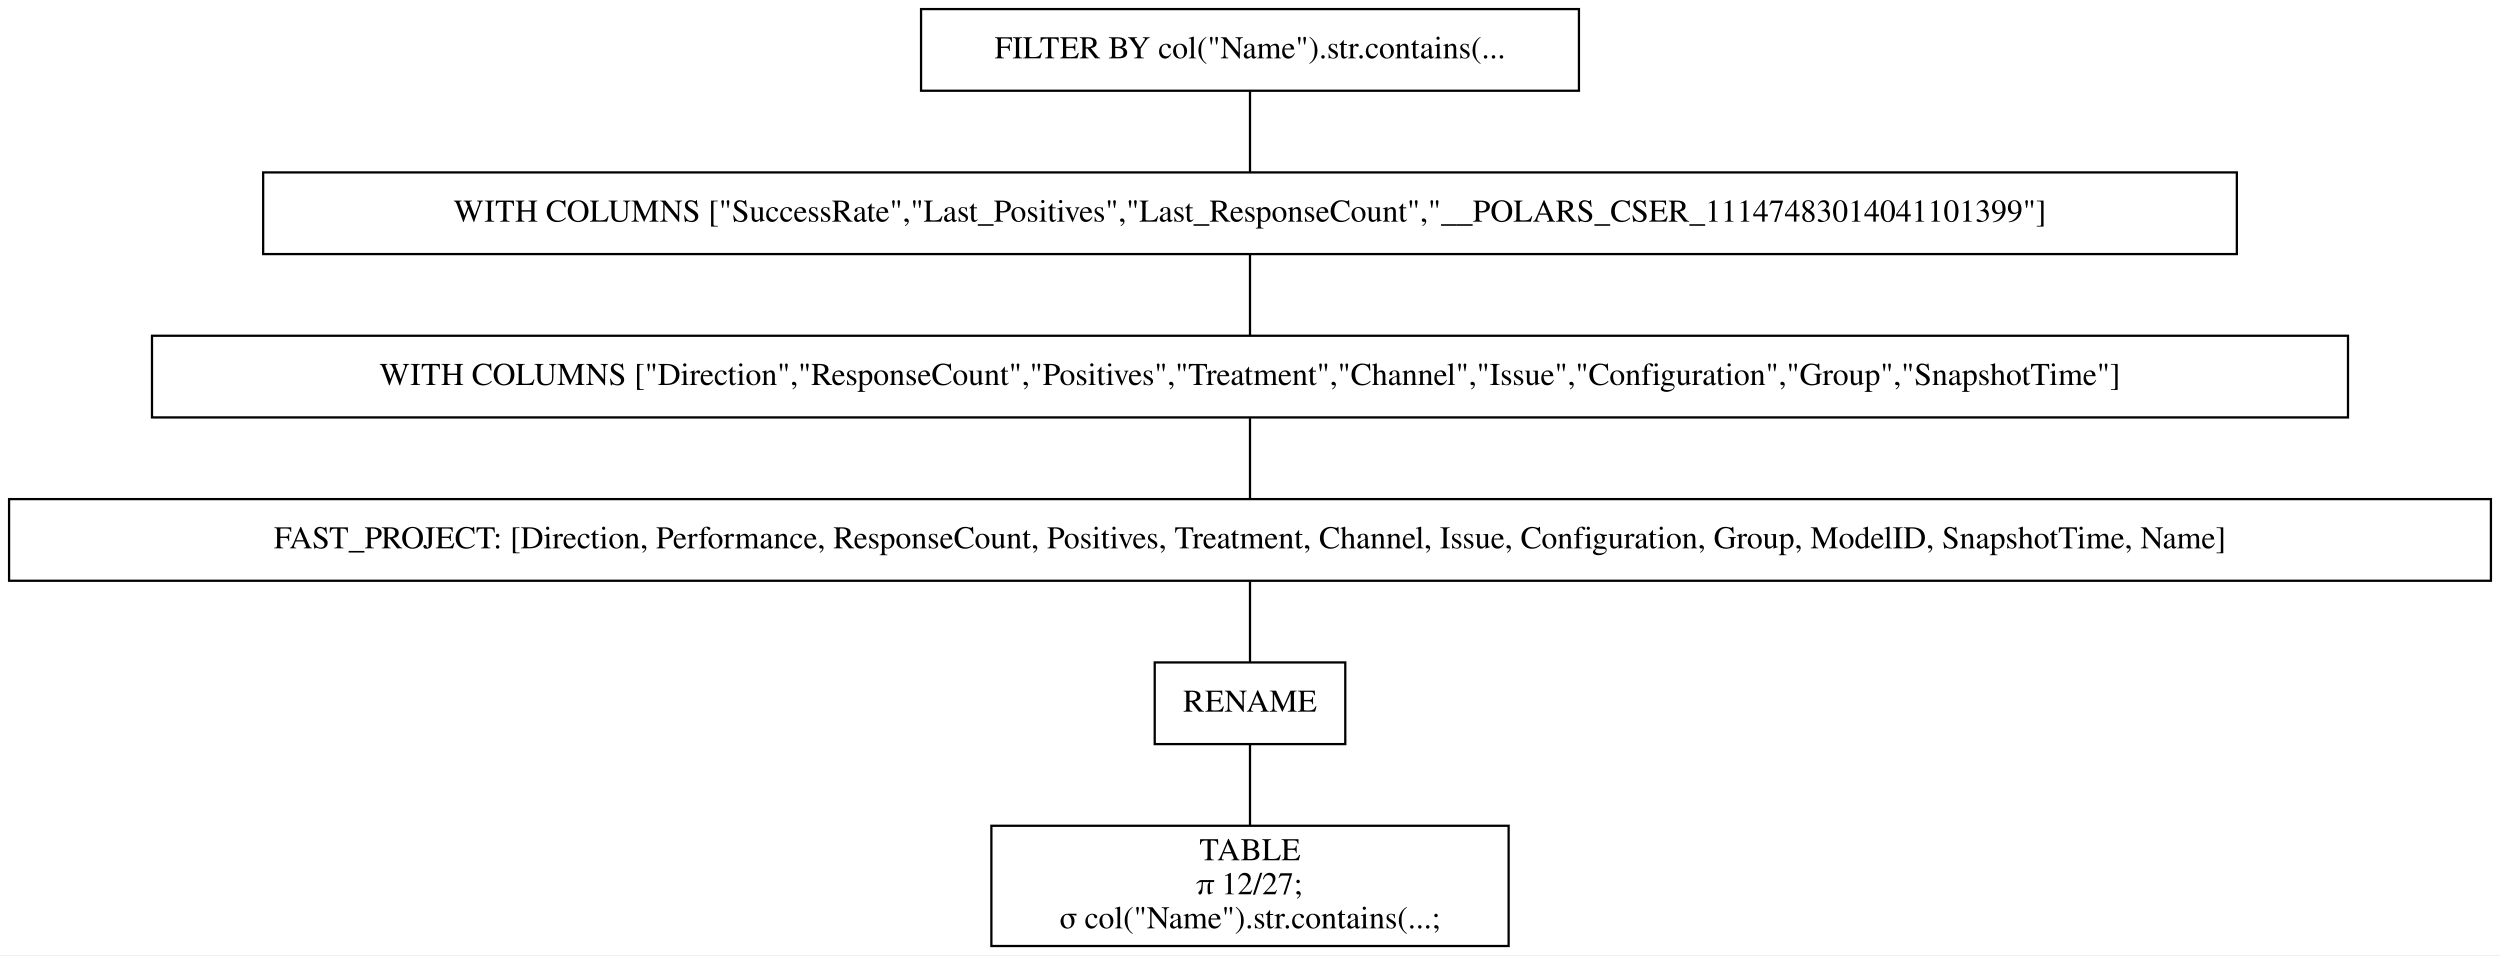
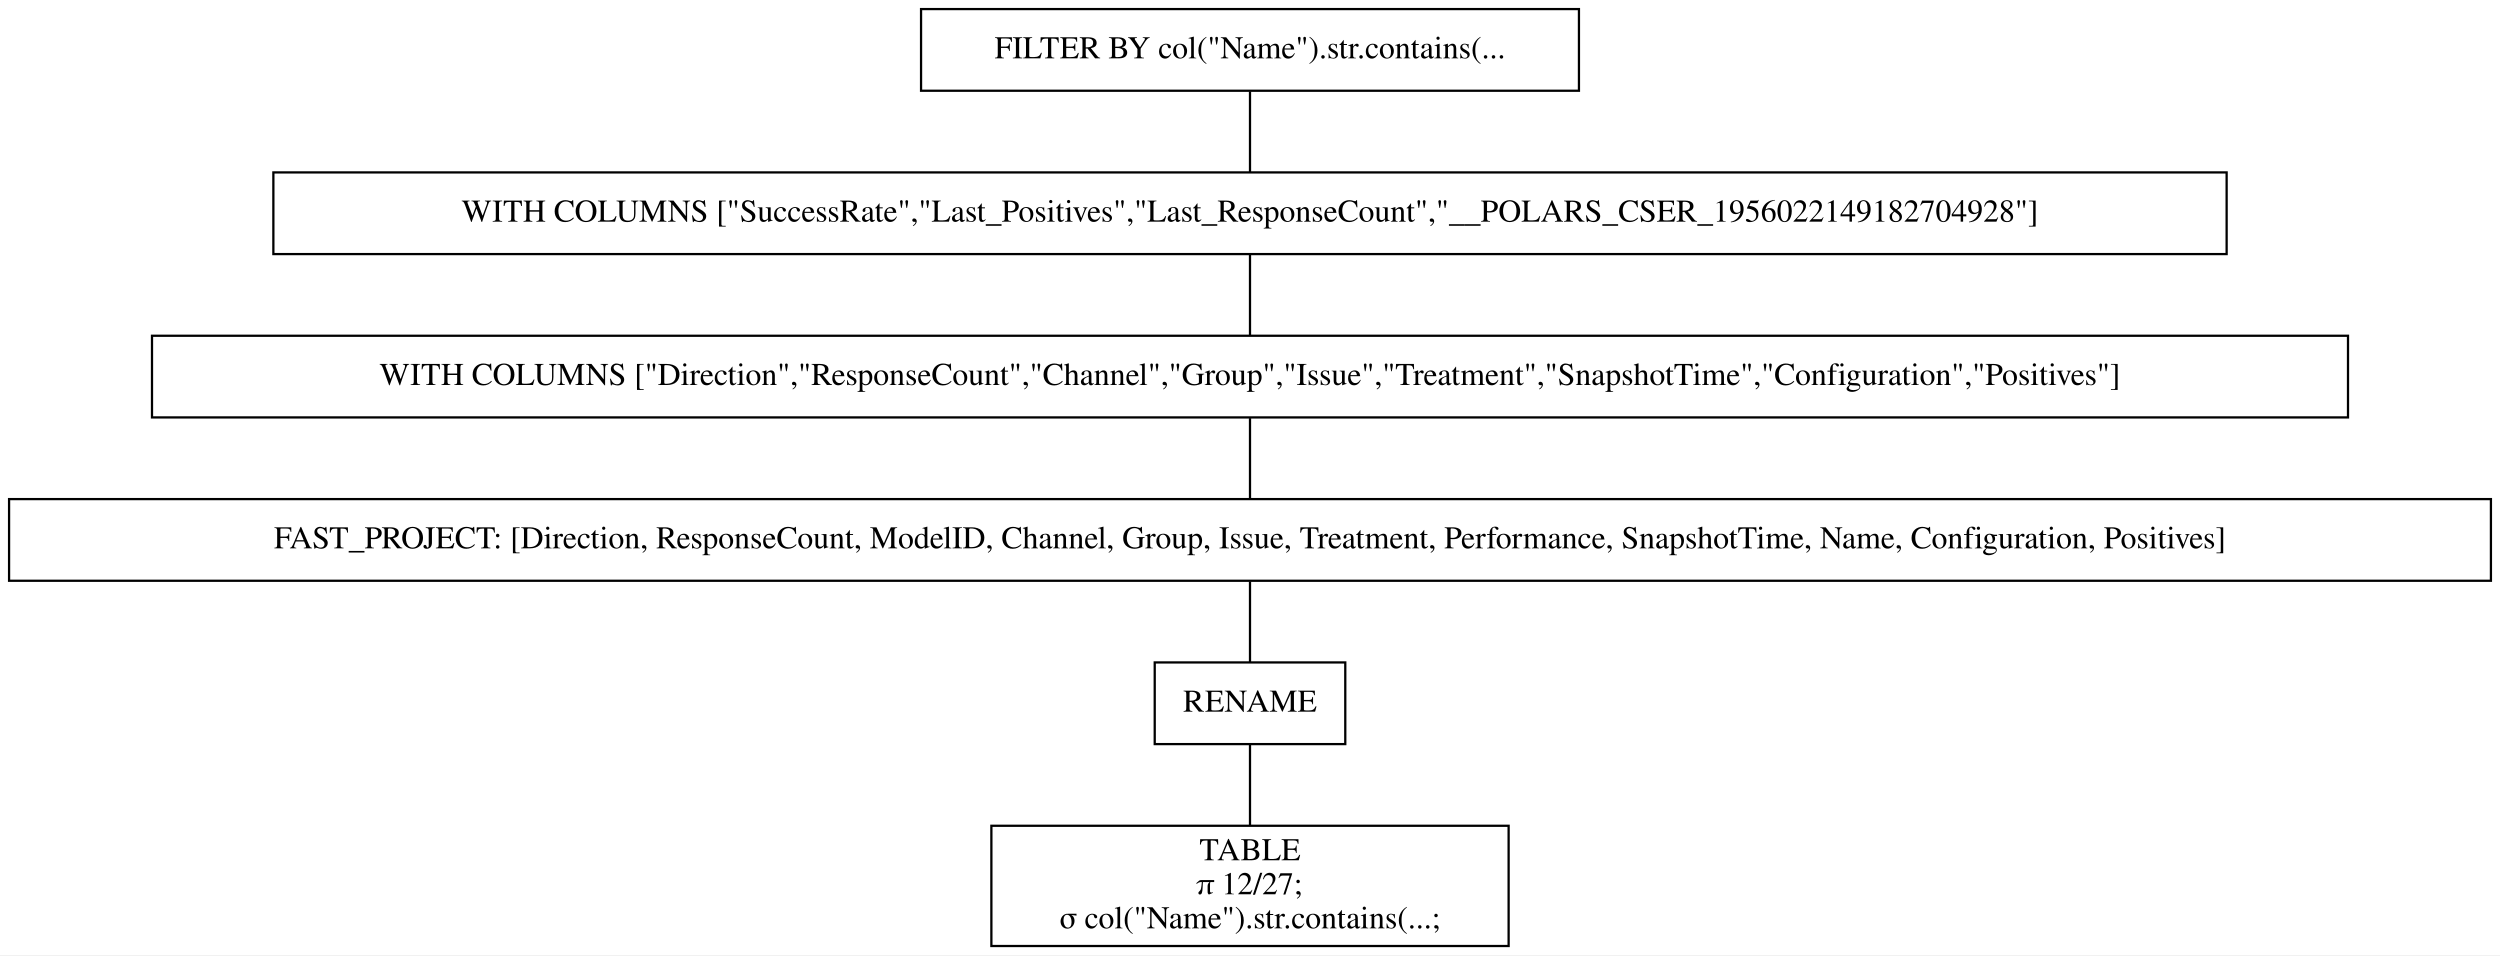
<svg xmlns="http://www.w3.org/2000/svg" width="1102pt" height="421pt" viewBox="0.00 0.00 1102.00 421.00">
  <g id="graph0" class="graph" transform="scale(1 1) rotate(0) translate(4 417)">
    <polygon fill="white" stroke="transparent" points="-4,4 -4,-417 1098,-417 1098,4 -4,4" />
    <g id="node1" class="node">
      <polygon fill="none" stroke="black" points="692,-413 402,-413 402,-377 692,-377 692,-413" />
      <text text-anchor="middle" x="547" y="-391.3" font-family="Times,serif" font-size="14.00">FILTER BY col("Name").str.contains(...</text>
    </g>
    <g id="node2" class="node">
-       <polygon fill="none" stroke="black" points="982,-341 112,-341 112,-305 982,-305 982,-341" />
-       <text text-anchor="middle" x="547" y="-319.3" font-family="Times,serif" font-size="14.00">WITH COLUMNS ["SuccessRate","Last_Positives","Last_ResponseCount","__POLARS_CSER_11147483014041101399"]</text>
+       <polygon fill="none" stroke="black" points="977.5,-341 116.5,-341 116.5,-305 977.5,-305 977.5,-341" />
+       <text text-anchor="middle" x="547" y="-319.3" font-family="Times,serif" font-size="14.00">WITH COLUMNS ["SuccessRate","Last_Positives","Last_ResponseCount","__POLARS_CSER_1956022149182704928"]</text>
    </g>
    <g id="edge1" class="edge">
      <path fill="none" stroke="black" d="M547,-376.7C547,-365.85 547,-351.92 547,-341.1" />
    </g>
    <g id="node3" class="node">
      <polygon fill="none" stroke="black" points="1031,-269 63,-269 63,-233 1031,-233 1031,-269" />
-       <text text-anchor="middle" x="547" y="-247.3" font-family="Times,serif" font-size="14.00">WITH COLUMNS ["Direction","ResponseCount","Positives","Treatment","Channel","Issue","Configuration","Group","SnapshotTime"]</text>
+       <text text-anchor="middle" x="547" y="-247.3" font-family="Times,serif" font-size="14.00">WITH COLUMNS ["Direction","ResponseCount","Channel","Group","Issue","Treatment","SnapshotTime","Configuration","Positives"]</text>
    </g>
    <g id="edge2" class="edge">
      <path fill="none" stroke="black" d="M547,-304.7C547,-293.85 547,-279.92 547,-269.1" />
    </g>
    <g id="node4" class="node">
      <polygon fill="none" stroke="black" points="1094,-197 0,-197 0,-161 1094,-161 1094,-197" />
-       <text text-anchor="middle" x="547" y="-175.3" font-family="Times,serif" font-size="14.00">FAST_PROJECT: [Direction, Performance, ResponseCount, Positives, Treatment, Channel, Issue, Configuration, Group, ModelID, SnapshotTime, Name]</text>
+       <text text-anchor="middle" x="547" y="-175.3" font-family="Times,serif" font-size="14.00">FAST_PROJECT: [Direction, ResponseCount, ModelID, Channel, Group, Issue, Treatment, Performance, SnapshotTime, Name, Configuration, Positives]</text>
    </g>
    <g id="edge3" class="edge">
      <path fill="none" stroke="black" d="M547,-232.7C547,-221.85 547,-207.92 547,-197.1" />
    </g>
    <g id="node5" class="node">
      <polygon fill="none" stroke="black" points="589,-125 505,-125 505,-89 589,-89 589,-125" />
      <text text-anchor="middle" x="547" y="-103.3" font-family="Times,serif" font-size="14.00">RENAME</text>
    </g>
    <g id="edge4" class="edge">
      <path fill="none" stroke="black" d="M547,-160.7C547,-149.85 547,-135.92 547,-125.1" />
    </g>
    <g id="node6" class="node">
      <polygon fill="none" stroke="black" points="661,-53 433,-53 433,0 661,0 661,-53" />
      <text text-anchor="middle" x="547" y="-37.8" font-family="Times,serif" font-size="14.00">TABLE</text>
      <text text-anchor="middle" x="547" y="-22.8" font-family="Times,serif" font-size="14.00">π 12/27;</text>
      <text text-anchor="middle" x="547" y="-7.8" font-family="Times,serif" font-size="14.00">σ col("Name").str.contains(...;</text>
    </g>
    <g id="edge5" class="edge">
      <path fill="none" stroke="black" d="M547,-88.97C547,-78.51 547,-64.9 547,-53.16" />
    </g>
  </g>
</svg>
